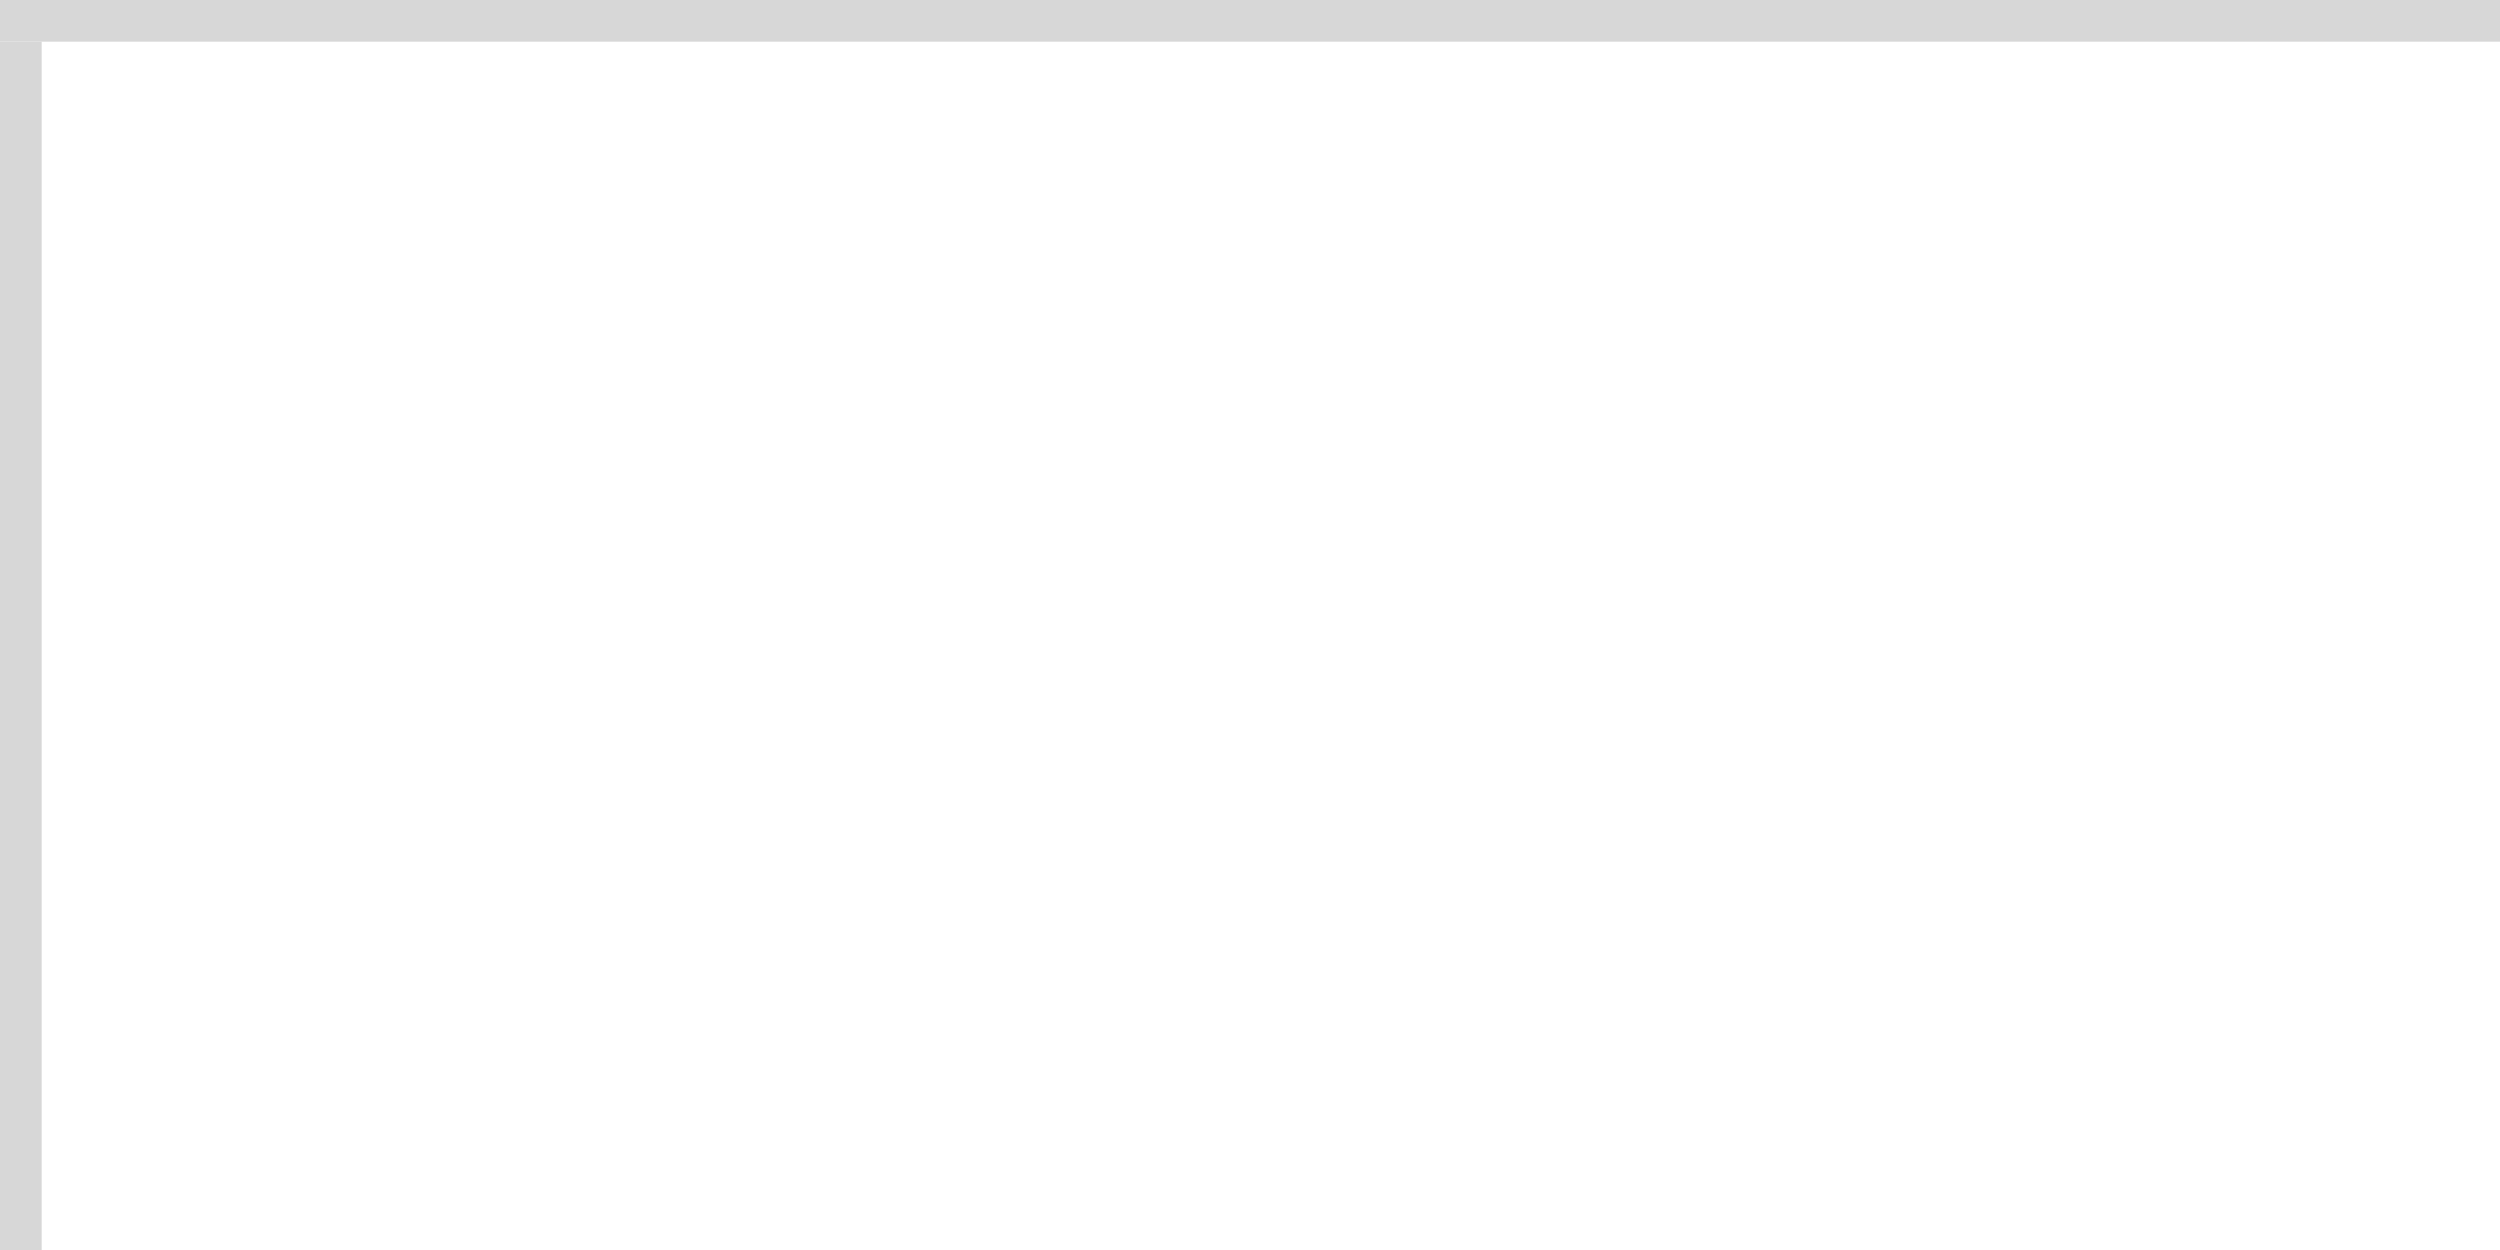
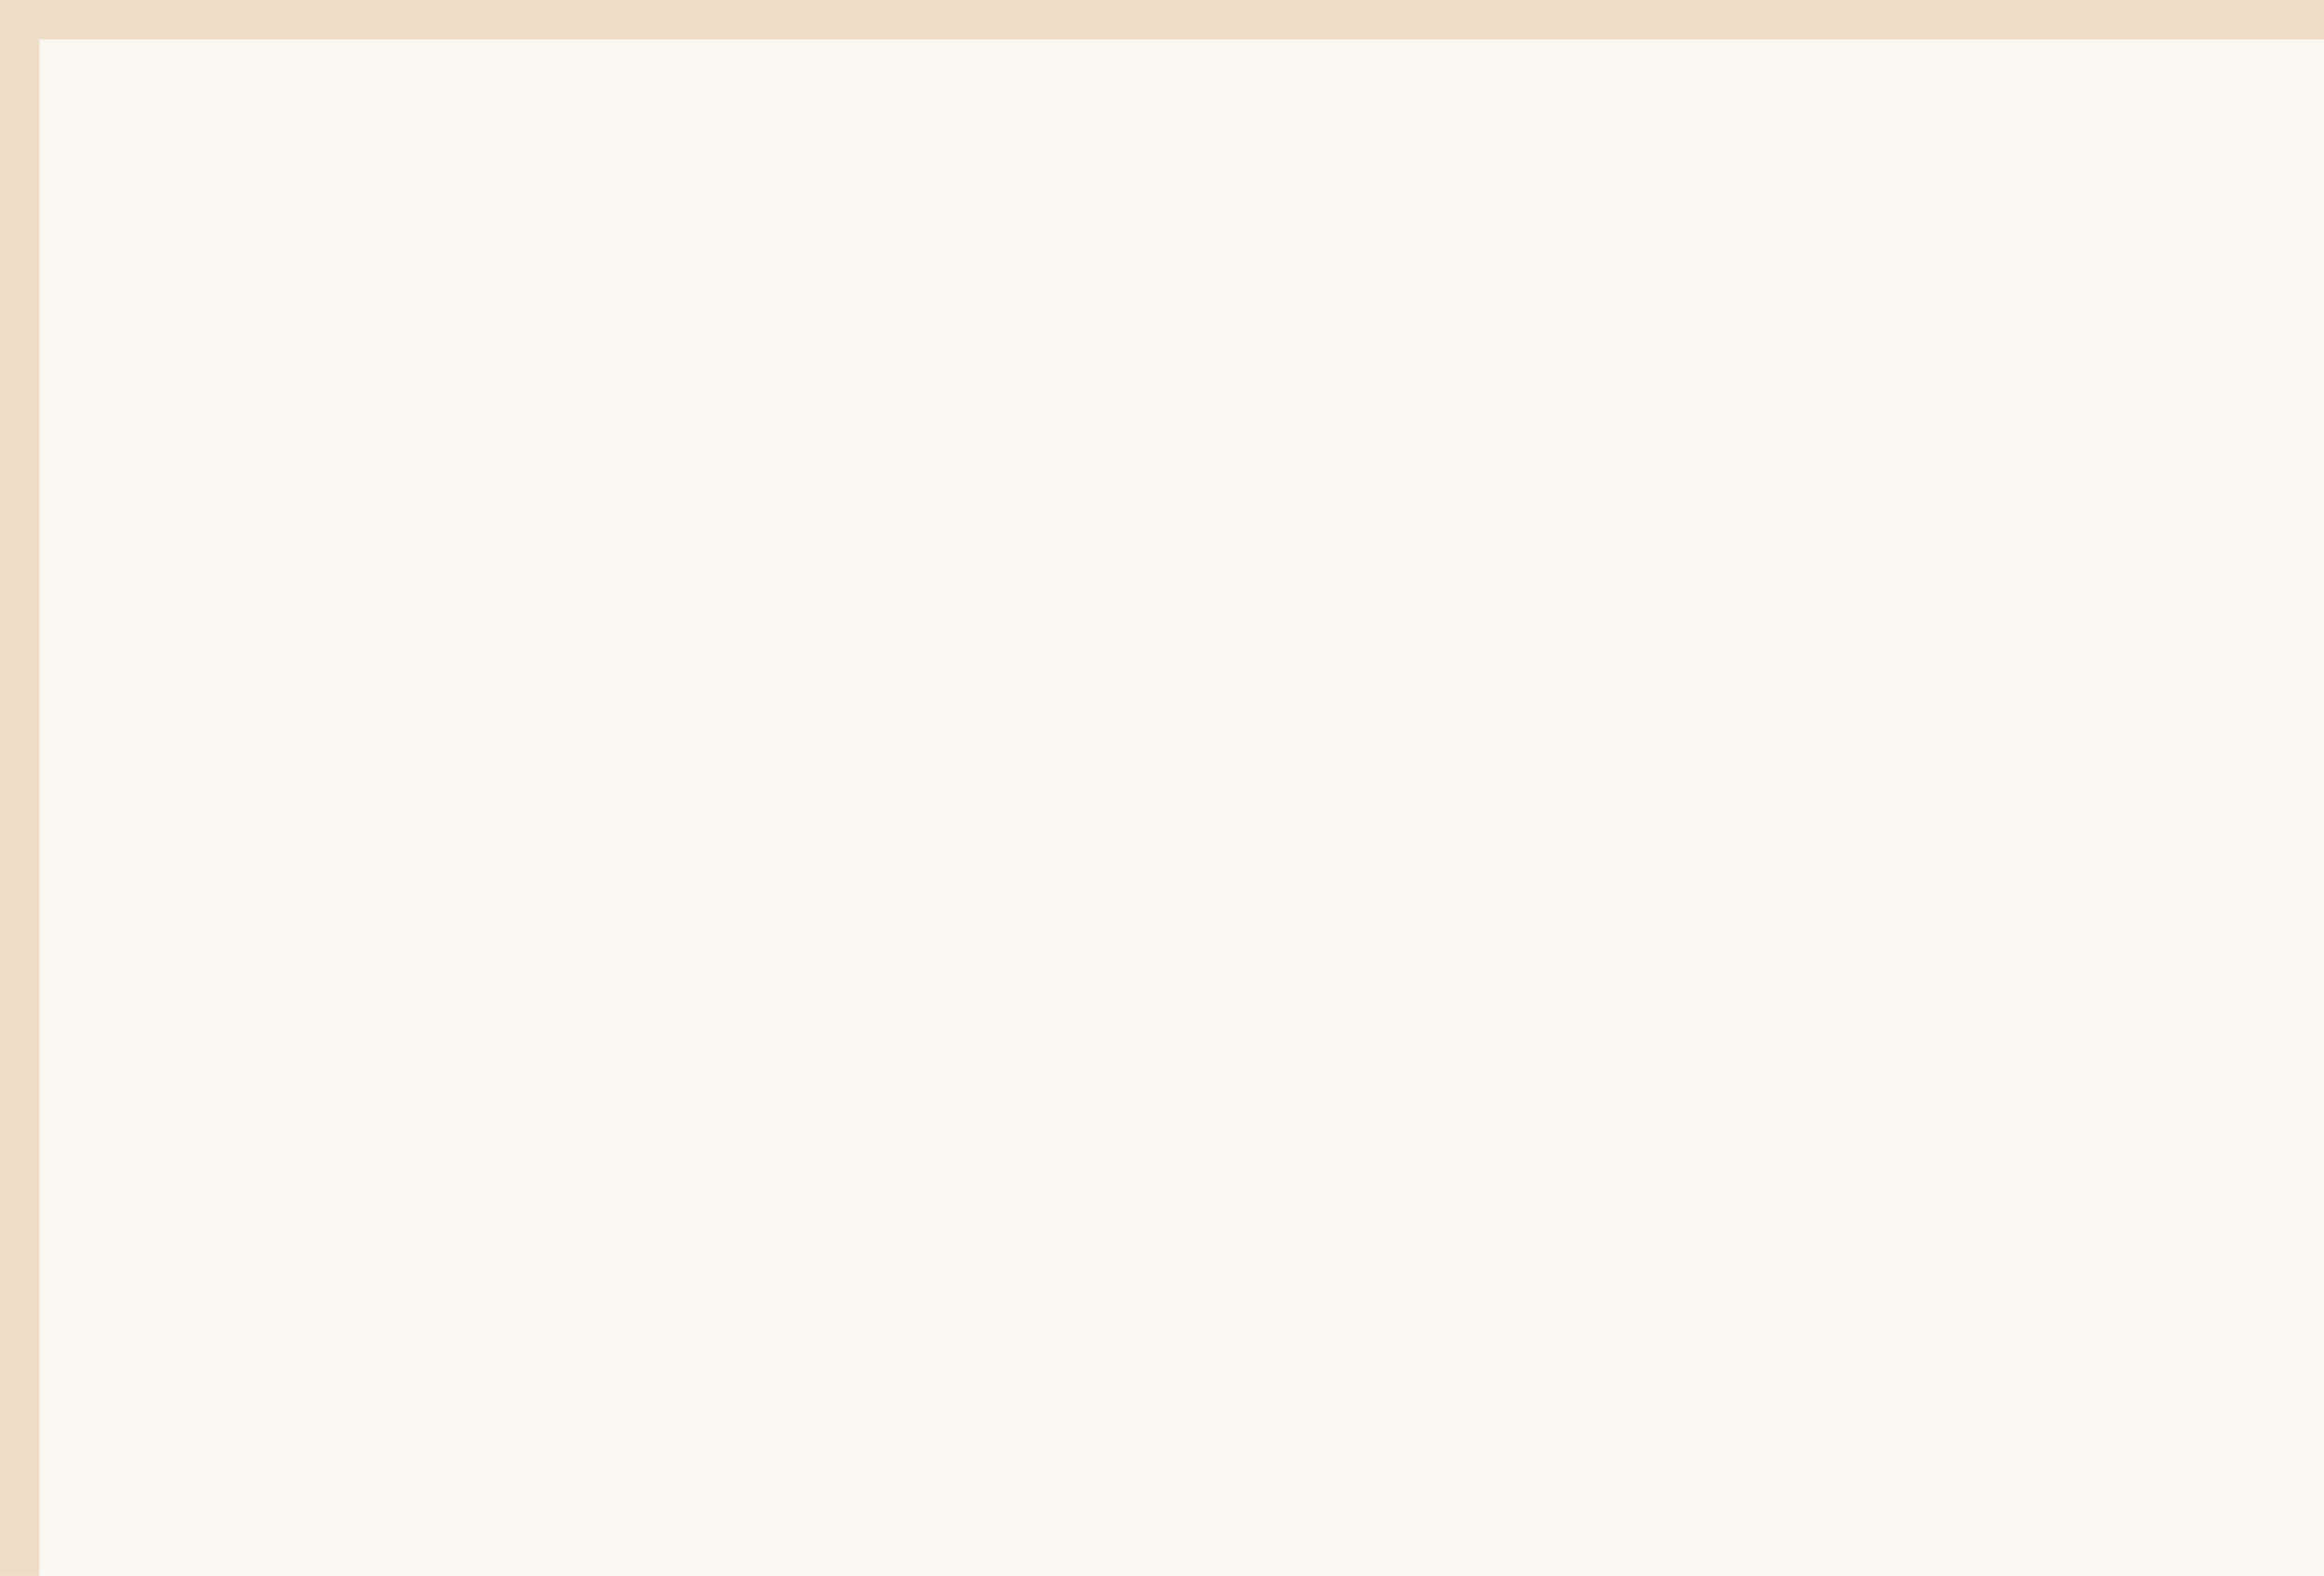
- <svg xmlns="http://www.w3.org/2000/svg" version="1.1" width="60px" height="30px" viewBox="107 130 60 30">
-   <path d="M 1 1  L 60 1  L 60 30  L 1 30  L 1 1  Z " fill-rule="nonzero" fill="rgba(242, 242, 242, 0)" stroke="none" transform="matrix(1 0 0 1 107 130 )" class="fill" />
-   <path d="M 0.5 1  L 0.5 30  " stroke-width="1" stroke-dasharray="0" stroke="rgba(215, 215, 215, 1)" fill="none" transform="matrix(1 0 0 1 107 130 )" class="stroke" />
-   <path d="M 0 0.5  L 60 0.5  " stroke-width="1" stroke-dasharray="0" stroke="rgba(215, 215, 215, 1)" fill="none" transform="matrix(1 0 0 1 107 130 )" class="stroke" />
+ <svg xmlns="http://www.w3.org/2000/svg" version="1.1" width="59px" height="40px" viewBox="211 0 59 40">
+   <path d="M 1 1  L 59 1  L 59 40  L 1 40  L 1 1  Z " fill-rule="nonzero" fill="rgba(222, 190, 143, 0.098)" stroke="none" transform="matrix(1 0 0 1 211 0 )" class="fill" />
+   <path d="M 0.5 1  L 0.5 40  " stroke-width="1" stroke-dasharray="0" stroke="rgba(222, 190, 143, 0.498)" fill="none" transform="matrix(1 0 0 1 211 0 )" class="stroke" />
+   <path d="M 0 0.5  L 59 0.5  " stroke-width="1" stroke-dasharray="0" stroke="rgba(222, 190, 143, 0.498)" fill="none" transform="matrix(1 0 0 1 211 0 )" class="stroke" />
</svg>
